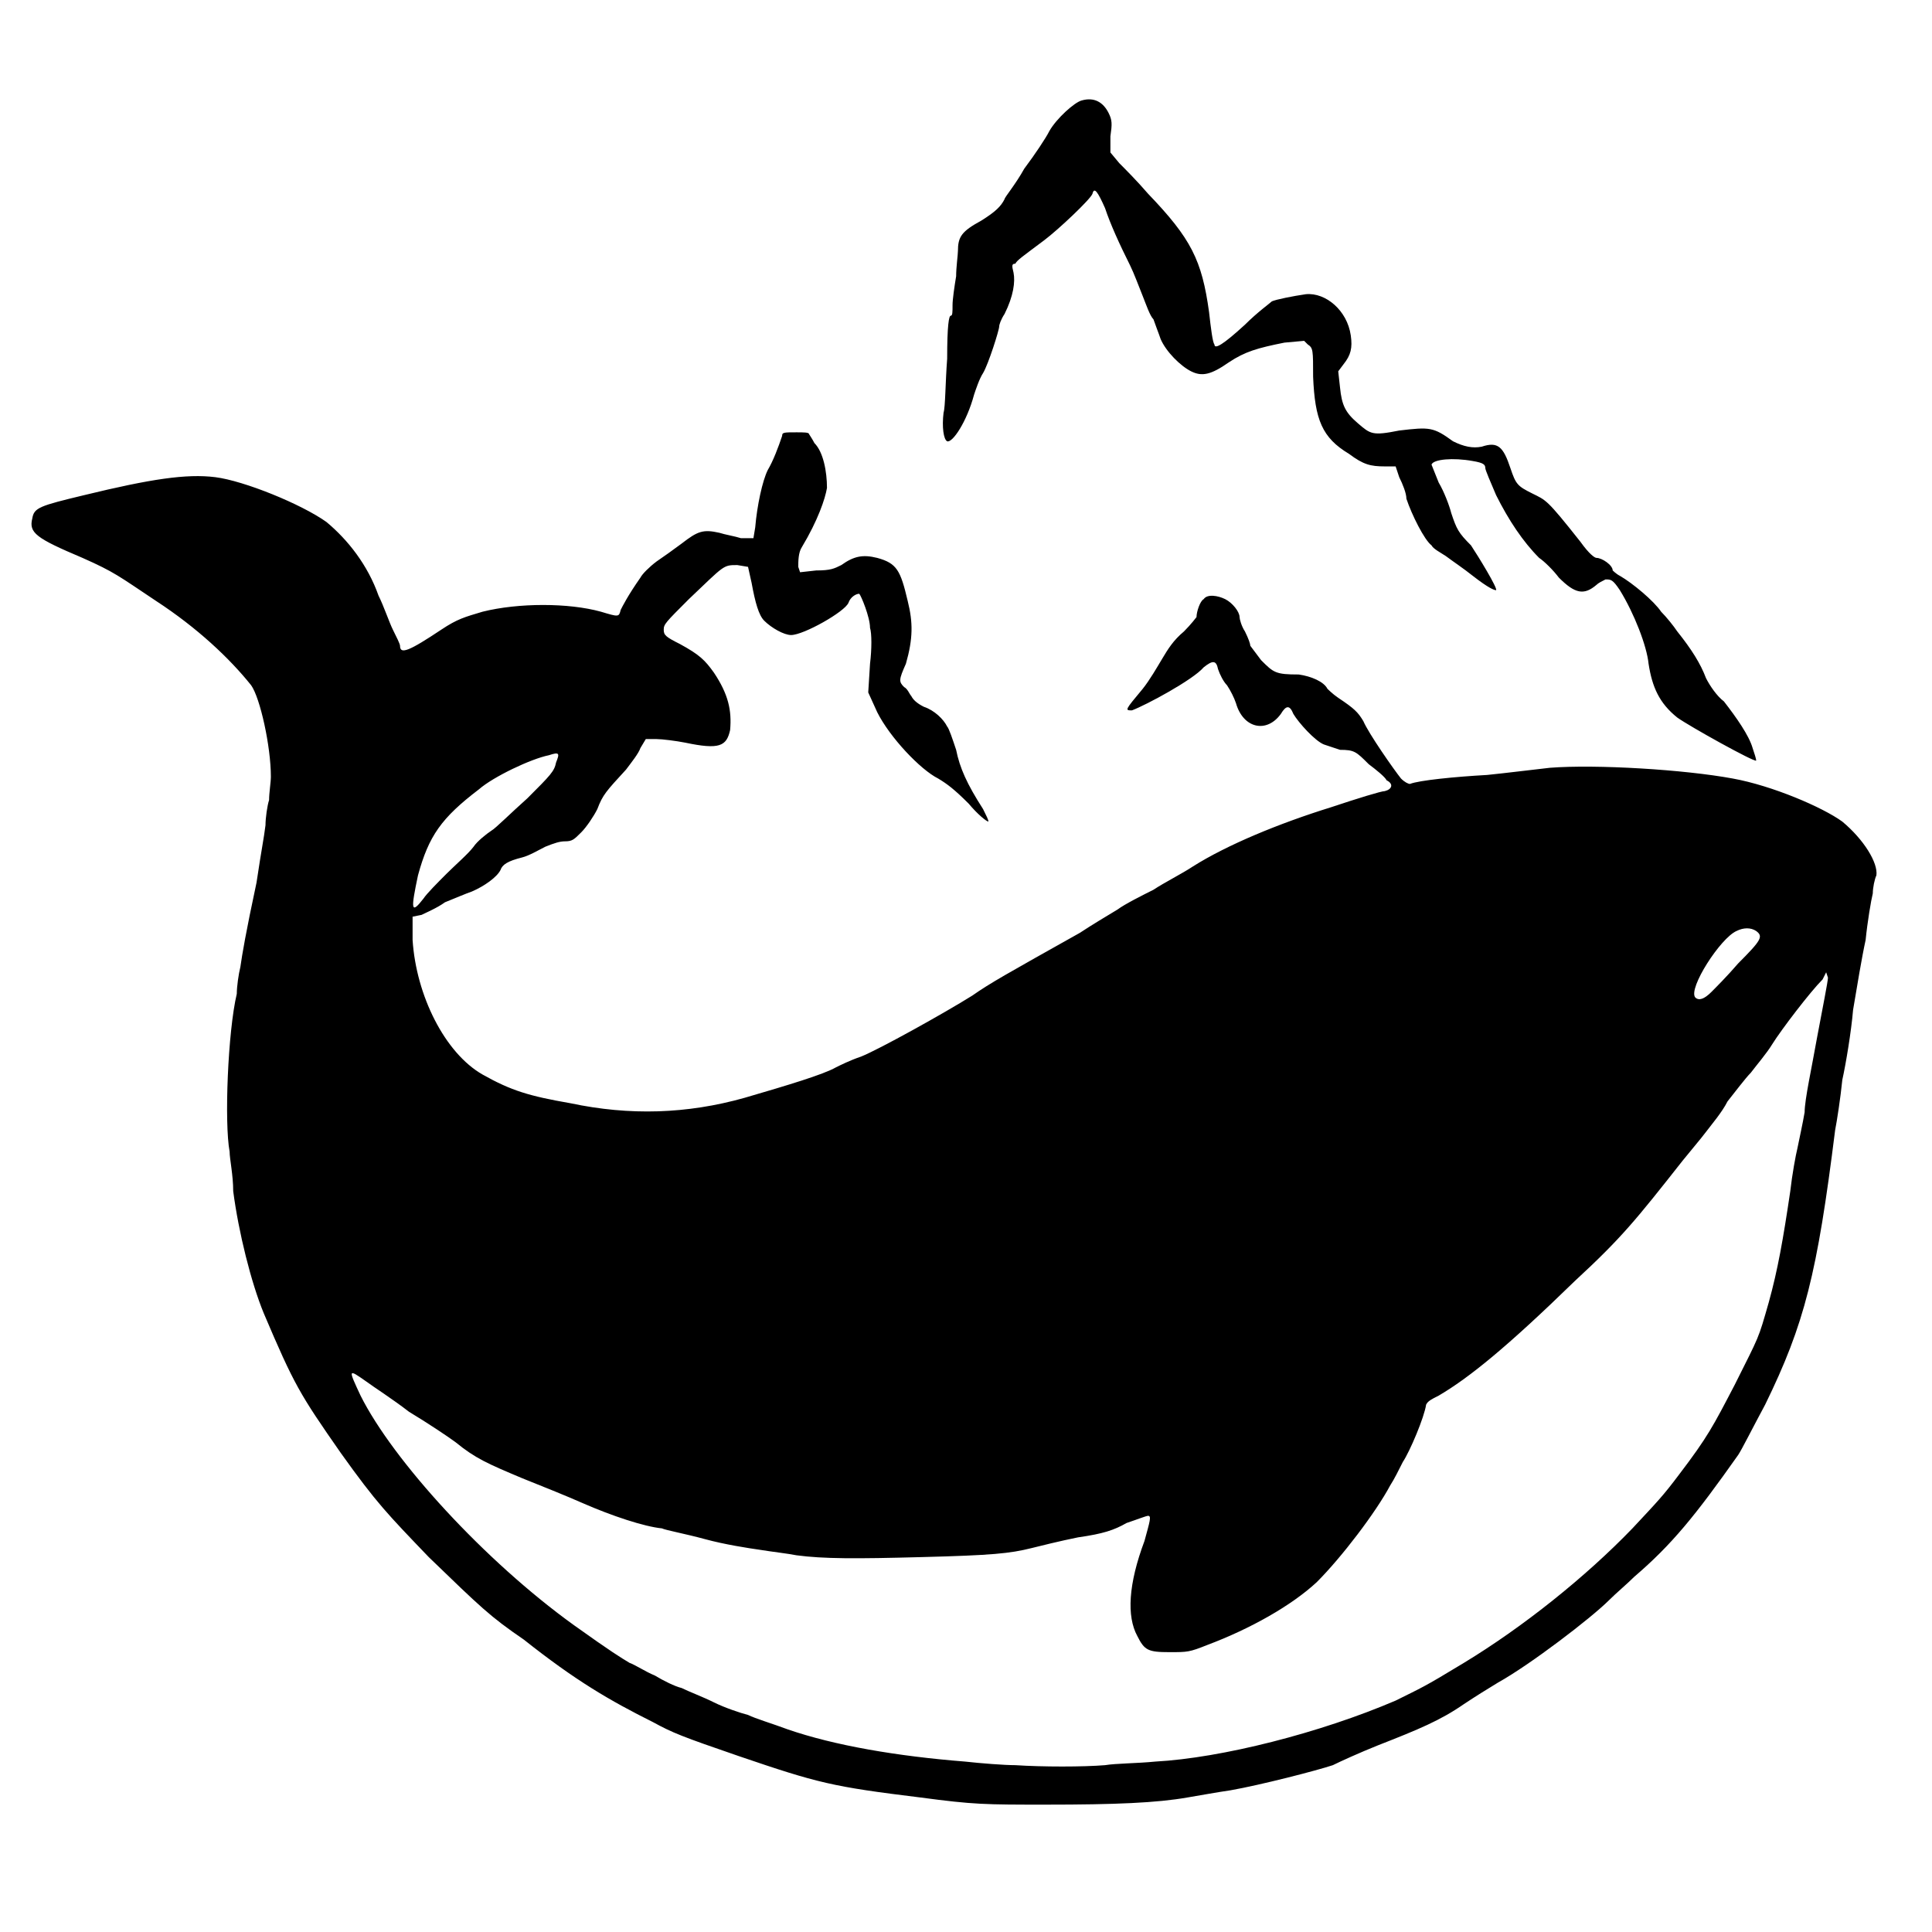
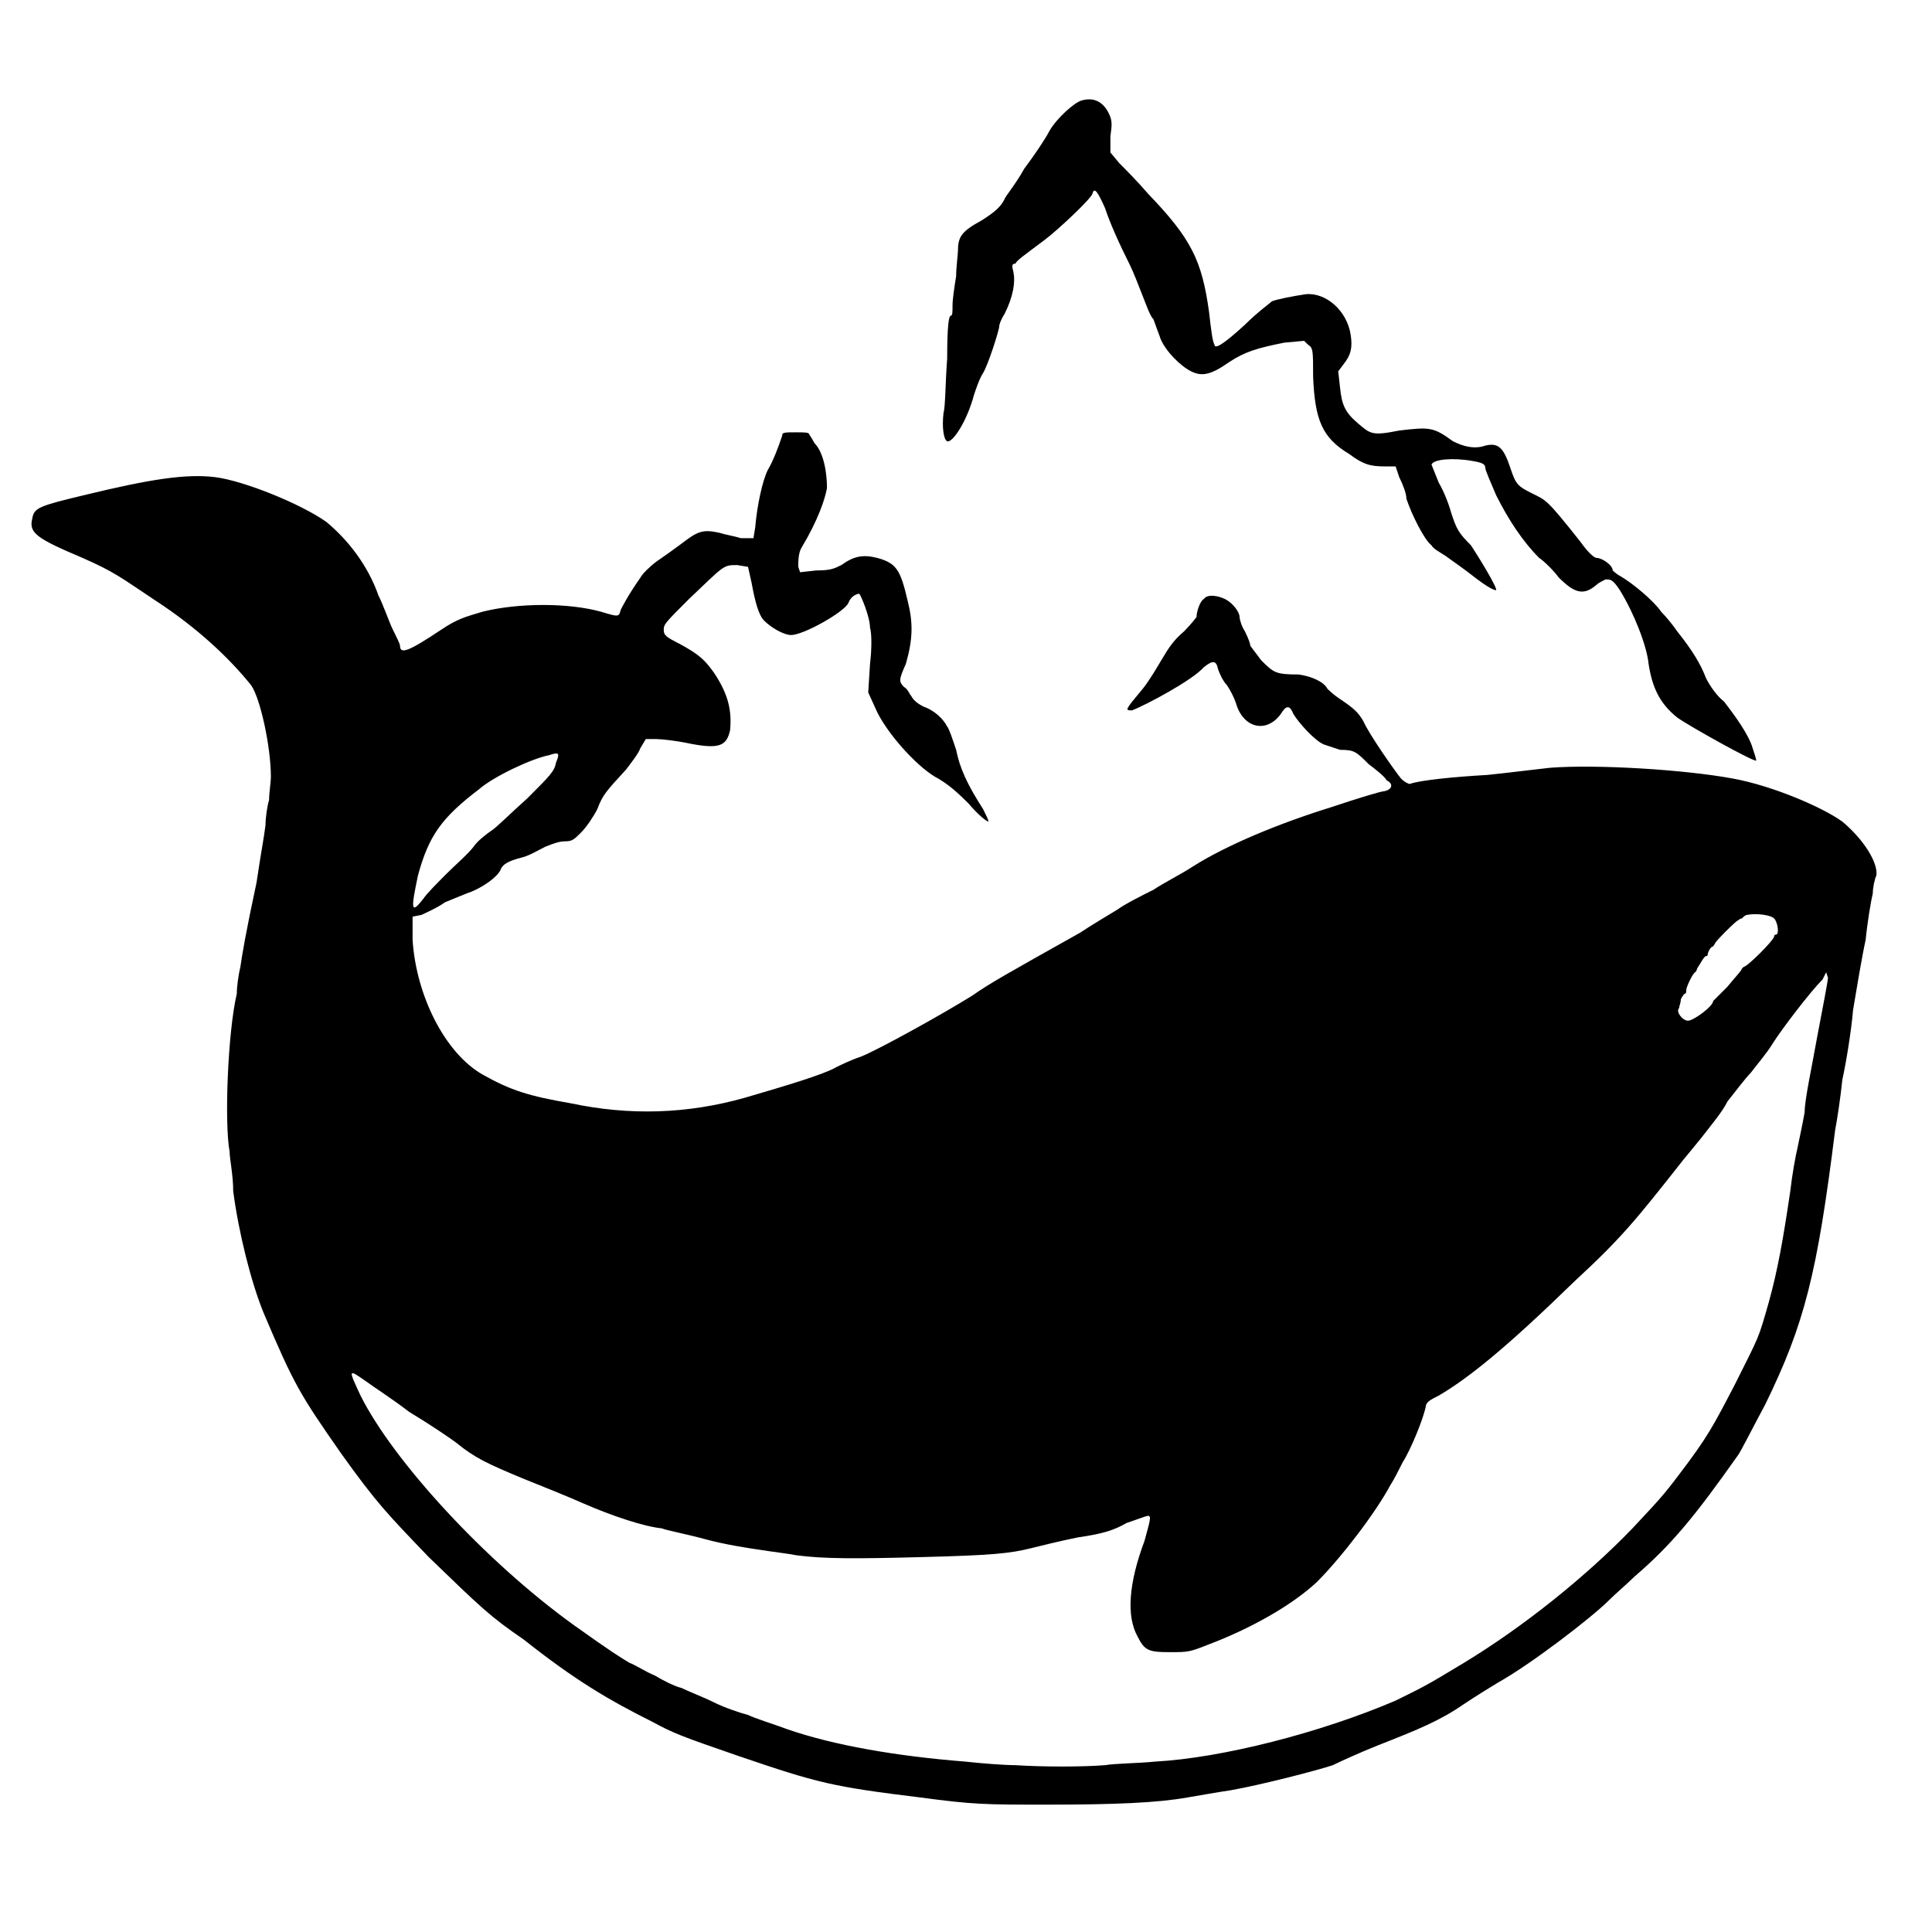
<svg xmlns="http://www.w3.org/2000/svg" viewBox="0 0 1077 1077">
-   <path fill="#000000" fill-rule="evenodd" d="M 603 56 C 599 57,589 66,585 73 C 583 77,577 86,571 94 C 566 103,560 110,560 111 C 558 115,555 118,547 123 C 536 129,534 132,534 140 C 534 142,533 149,533 154 C 532 160,531 167,531 170 C 531 174,531 176,530 176 C 529 176,528 181,528 200 C 527 213,527 227,526 230 C 525 238,526 245,528 246 C 531 247,539 235,543 220 C 544 217,546 211,548 208 C 551 203,557 184,557 182 C 557 181,558 178,560 175 C 565 165,566 157,565 152 C 564 148,564 147,566 147 C 567 145,570 143,582 134 C 590 128,608 111,609 108 C 610 104,612 107,616 116 C 619 125,624 136,630 148 C 632 152,635 160,637 165 C 639 170,641 176,643 178 C 644 181,646 186,647 189 C 650 196,658 204,664 207 C 670 210,675 209,685 202 C 694 196,701 194,716 191 L 727 190 729 192 C 732 194,732 195,732 210 C 733 234,737 244,752 253 C 760 259,764 260,772 260 L 778 260 780 266 C 782 270,784 275,784 278 C 787 287,794 301,798 304 C 799 306,803 308,806 310 C 810 313,816 317,821 321 C 830 328,833 329,834 329 C 835 328,824 310,820 304 C 813 297,812 295,809 286 C 808 282,805 274,802 269 C 800 264,798 259,798 259 C 799 256,810 255,821 257 C 827 258,828 259,828 261 C 828 262,831 269,834 276 C 841 290,849 302,858 311 C 861 313,866 318,869 322 C 878 331,883 332,890 326 C 891 325,893 324,895 323 C 898 323,899 323,903 329 C 911 342,918 360,919 370 C 921 383,925 392,935 400 C 942 405,978 425,979 424 C 979 423,978 420,977 417 C 975 410,968 400,961 391 C 957 388,953 382,951 378 C 948 370,943 362,935 352 C 933 349,929 344,926 341 C 922 335,910 325,903 321 C 901 320,899 318,899 318 C 899 315,893 311,890 311 C 889 311,886 309,881 302 C 862 278,862 279,854 275 C 846 271,845 270,842 261 C 838 249,835 246,826 249 C 821 250,816 249,810 246 C 799 238,797 238,780 240 C 765 243,764 242,757 236 C 750 230,748 226,747 216 L 746 207 749 203 C 753 198,754 194,753 187 C 751 173,739 163,728 164 C 721 165,711 167,709 168 C 708 169,701 174,694 181 C 682 192,677 195,677 192 C 676 191,675 183,674 174 C 670 145,664 133,640 108 C 634 101,627 94,624 91 L 619 85 619 76 C 620 69,620 67,618 63 C 615 57,610 54,603 56 M 436 243 C 434 249,431 257,428 262 C 425 268,422 282,421 294 L 420 300 413 300 C 410 299,404 298,401 297 C 392 295,389 296,380 303 C 376 306,369 311,366 313 C 362 316,358 320,357 322 C 350 332,347 338,346 340 C 345 344,345 344,335 341 C 317 336,289 336,269 341 C 259 344,255 345,246 351 C 228 363,223 365,223 360 C 223 359,221 355,219 351 C 217 347,214 338,211 332 C 205 315,194 301,182 291 C 168 281,136 268,120 266 C 104 264,84 267,47 276 C 22 282,19 283,18 289 C 16 297,20 300,46 311 C 64 319,66 321,87 335 C 110 350,128 367,140 382 C 145 389,151 416,151 433 C 151 436,150 442,150 446 C 149 449,148 456,148 460 C 147 468,146 472,143 492 C 137 520,135 532,134 539 C 133 543,132 550,132 554 C 127 575,125 626,128 642 C 128 646,130 655,130 664 C 133 687,140 715,147 732 C 164 772,167 777,190 810 C 210 838,216 844,239 868 C 268 896,273 901,292 914 C 321 937,340 948,364 960 C 375 966,380 968,412 979 C 456 994,464 996,513 1002 C 543 1006,549 1006,583 1006 C 622 1006,645 1005,662 1002 C 668 1001,679 999,686 998 C 703 995,734 987,743 984 C 747 982,758 977,768 973 C 791 964,803 959,816 950 C 822 946,830 941,835 938 C 853 928,887 902,897 892 C 901 888,907 883,911 879 C 932 861,945 845,969 811 C 971 808,977 796,984 783 C 1006 738,1013 710,1023 630 C 1024 625,1026 612,1027 602 C 1029 593,1032 575,1033 563 C 1035 551,1038 533,1040 524 C 1041 514,1043 502,1044 498 C 1044 495,1045 490,1046 488 C 1047 481,1039 468,1027 458 C 1016 450,988 438,966 434 C 939 429,890 426,864 428 C 855 429,839 431,829 432 C 811 433,791 435,786 437 C 785 437,783 436,781 434 C 777 429,763 409,760 402 C 757 397,755 395,746 389 C 743 387,740 384,740 384 C 738 380,731 377,724 376 C 711 376,710 375,703 368 C 700 364,697 360,697 360 C 697 359,696 356,694 352 C 692 349,691 345,691 344 C 691 341,687 336,683 334 C 679 332,673 331,671 334 C 669 335,667 341,667 344 C 667 344,664 348,660 352 C 654 357,651 362,648 367 C 645 372,641 379,637 384 C 627 396,627 396,631 396 C 639 393,665 379,671 372 C 676 368,678 368,679 373 C 680 376,682 380,684 382 C 686 385,688 389,689 392 C 693 406,706 409,714 398 C 717 393,719 393,721 398 C 724 403,733 413,738 415 C 741 416,744 417,747 418 C 755 418,756 419,763 426 C 767 429,772 433,773 435 C 777 437,776 440,772 441 C 770 441,757 445,742 450 C 713 459,684 471,665 483 C 659 487,649 492,643 496 C 637 499,627 504,623 507 C 618 510,608 516,602 520 C 561 543,552 548,542 555 C 526 565,490 585,480 589 C 474 591,468 594,466 595 C 459 599,439 605,415 612 C 383 621,351 622,318 615 C 295 611,285 608,269 599 C 248 587,232 555,230 524 L 230 511 235 510 C 237 509,244 506,248 503 C 253 501,260 498,263 497 C 270 494,277 489,279 485 C 280 482,283 480,291 478 C 295 477,300 474,304 472 C 309 470,312 469,315 469 C 319 469,320 468,324 464 C 327 461,331 455,333 451 C 336 443,338 441,349 429 C 352 425,356 420,357 417 L 360 412 366 412 C 369 412,377 413,382 414 C 401 418,405 416,407 407 C 408 396,406 387,398 375 C 393 368,390 365,379 359 C 371 355,370 354,370 351 C 370 348,371 347,384 334 C 404 315,403 315,411 315 L 417 316 419 325 C 421 336,423 343,426 346 C 430 350,437 354,441 354 C 448 354,471 341,473 336 C 474 333,477 331,479 331 C 480 332,485 344,485 350 C 486 353,486 362,485 370 L 484 386 489 397 C 496 411,513 429,523 434 C 528 437,532 440,540 448 C 545 454,550 458,551 458 C 551 457,550 455,548 451 C 539 437,535 428,533 418 C 531 412,529 406,528 405 C 526 401,521 396,515 394 C 511 392,509 390,508 388 C 507 387,506 384,504 383 C 501 380,501 379,505 370 C 509 356,509 347,506 335 C 502 318,500 314,489 311 C 481 309,476 310,469 315 C 465 317,463 318,455 318 L 446 319 445 316 C 445 313,445 308,447 305 C 456 290,460 278,461 272 C 461 263,459 252,454 247 C 453 245,451 242,451 242 C 451 241,448 241,444 241 C 437 241,436 241,436 243 M 306 421 C 296 423,275 433,267 440 C 246 456,239 466,233 488 C 229 507,229 510,236 501 C 238 498,244 492,249 487 C 254 482,261 476,264 472 C 266 469,271 465,274 463 C 276 462,285 453,294 445 C 307 432,309 430,310 425 C 312 420,312 419,306 421 M 968 519 C 959 523,941 551,945 556 C 947 558,950 557,954 553 C 956 551,963 544,969 537 C 982 524,983 522,979 519 C 976 517,972 517,968 519 M 1016 546 C 1009 553,993 574,988 582 C 985 587,979 594,976 598 C 973 601,967 609,963 614 C 960 620,954 627,951 631 C 948 635,942 642,938 647 C 912 680,904 690,878 714 C 840 751,819 768,802 778 C 798 780,796 781,795 783 C 794 790,786 809,782 815 C 780 819,777 825,775 828 C 767 843,748 868,734 882 C 720 895,697 908,673 917 C 663 921,662 921,652 921 C 640 921,638 920,634 912 C 628 901,629 883,638 859 C 641 848,642 845,640 845 C 639 845,634 847,628 849 C 621 853,615 855,601 857 C 591 859,579 862,575 863 C 563 866,553 867,514 868 C 477 869,459 869,444 867 C 439 866,430 865,424 864 C 417 863,404 861,393 858 C 382 855,371 853,369 852 C 359 851,341 845,325 838 C 316 834,301 828,291 824 C 272 816,265 813,254 804 C 250 801,238 793,228 787 C 219 780,208 773,204 770 C 194 763,194 763,201 778 C 219 814,270 870,320 906 C 341 921,346 924,351 927 C 354 928,360 932,365 934 C 370 937,376 940,380 941 C 384 943,392 946,398 949 C 404 952,413 955,417 956 C 421 958,431 961,439 964 C 465 973,500 979,538 982 C 547 983,560 984,566 984 C 581 985,604 985,616 984 C 622 983,634 983,644 982 C 681 980,736 966,778 948 C 792 941,793 941,816 927 C 849 907,884 879,910 852 C 924 837,927 834,936 822 C 952 801,955 795,967 772 C 981 744,980 747,986 726 C 991 708,994 691,998 664 C 999 655,1001 644,1002 640 C 1003 635,1005 626,1006 620 C 1006 613,1010 595,1013 578 C 1016 562,1019 547,1019 545 L 1018 542 1016 546" />
+   <path fill="#000000" fill-rule="evenodd" d="M 603 56 C 599 57,589 66,585 73 C 583 77,577 86,571 94 C 566 103,560 110,560 111 C 558 115,555 118,547 123 C 536 129,534 132,534 140 C 534 142,533 149,533 154 C 532 160,531 167,531 170 C 531 174,531 176,530 176 C 529 176,528 181,528 200 C 527 213,527 227,526 230 C 525 238,526 245,528 246 C 531 247,539 235,543 220 C 544 217,546 211,548 208 C 551 203,557 184,557 182 C 557 181,558 178,560 175 C 565 165,566 157,565 152 C 564 148,564 147,566 147 C 567 145,570 143,582 134 C 590 128,608 111,609 108 C 610 104,612 107,616 116 C 619 125,624 136,630 148 C 632 152,635 160,637 165 C 639 170,641 176,643 178 C 644 181,646 186,647 189 C 650 196,658 204,664 207 C 670 210,675 209,685 202 C 694 196,701 194,716 191 L 727 190 729 192 C 732 194,732 195,732 210 C 733 234,737 244,752 253 C 760 259,764 260,772 260 L 778 260 780 266 C 782 270,784 275,784 278 C 787 287,794 301,798 304 C 799 306,803 308,806 310 C 810 313,816 317,821 321 C 830 328,833 329,834 329 C 835 328,824 310,820 304 C 813 297,812 295,809 286 C 808 282,805 274,802 269 C 800 264,798 259,798 259 C 799 256,810 255,821 257 C 827 258,828 259,828 261 C 828 262,831 269,834 276 C 841 290,849 302,858 311 C 861 313,866 318,869 322 C 878 331,883 332,890 326 C 891 325,893 324,895 323 C 898 323,899 323,903 329 C 911 342,918 360,919 370 C 921 383,925 392,935 400 C 942 405,978 425,979 424 C 979 423,978 420,977 417 C 975 410,968 400,961 391 C 957 388,953 382,951 378 C 948 370,943 362,935 352 C 933 349,929 344,926 341 C 922 335,910 325,903 321 C 901 320,899 318,899 318 C 899 315,893 311,890 311 C 889 311,886 309,881 302 C 862 278,862 279,854 275 C 846 271,845 270,842 261 C 838 249,835 246,826 249 C 821 250,816 249,810 246 C 799 238,797 238,780 240 C 765 243,764 242,757 236 C 750 230,748 226,747 216 L 746 207 749 203 C 753 198,754 194,753 187 C 751 173,739 163,728 164 C 721 165,711 167,709 168 C 708 169,701 174,694 181 C 682 192,677 195,677 192 C 676 191,675 183,674 174 C 670 145,664 133,640 108 C 634 101,627 94,624 91 L 619 85 619 76 C 620 69,620 67,618 63 C 615 57,610 54,603 56 M 436 243 C 434 249,431 257,428 262 C 425 268,422 282,421 294 L 420 300 413 300 C 410 299,404 298,401 297 C 392 295,389 296,380 303 C 376 306,369 311,366 313 C 362 316,358 320,357 322 C 350 332,347 338,346 340 C 345 344,345 344,335 341 C 317 336,289 336,269 341 C 259 344,255 345,246 351 C 228 363,223 365,223 360 C 223 359,221 355,219 351 C 217 347,214 338,211 332 C 205 315,194 301,182 291 C 168 281,136 268,120 266 C 104 264,84 267,47 276 C 22 282,19 283,18 289 C 16 297,20 300,46 311 C 64 319,66 321,87 335 C 110 350,128 367,140 382 C 145 389,151 416,151 433 C 151 436,150 442,150 446 C 149 449,148 456,148 460 C 147 468,146 472,143 492 C 137 520,135 532,134 539 C 133 543,132 550,132 554 C 127 575,125 626,128 642 C 128 646,130 655,130 664 C 133 687,140 715,147 732 C 164 772,167 777,190 810 C 210 838,216 844,239 868 C 268 896,273 901,292 914 C 321 937,340 948,364 960 C 375 966,380 968,412 979 C 456 994,464 996,513 1002 C 543 1006,549 1006,583 1006 C 622 1006,645 1005,662 1002 C 668 1001,679 999,686 998 C 703 995,734 987,743 984 C 747 982,758 977,768 973 C 791 964,803 959,816 950 C 822 946,830 941,835 938 C 853 928,887 902,897 892 C 901 888,907 883,911 879 C 932 861,945 845,969 811 C 971 808,977 796,984 783 C 1006 738,1013 710,1023 630 C 1024 625,1026 612,1027 602 C 1029 593,1032 575,1033 563 C 1035 551,1038 533,1040 524 C 1041 514,1043 502,1044 498 C 1044 495,1045 490,1046 488 C 1047 481,1039 468,1027 458 C 1016 450,988 438,966 434 C 939 429,890 426,864 428 C 855 429,839 431,829 432 C 811 433,791 435,786 437 C 785 437,783 436,781 434 C 777 429,763 409,760 402 C 757 397,755 395,746 389 C 743 387,740 384,740 384 C 738 380,731 377,724 376 C 711 376,710 375,703 368 C 700 364,697 360,697 360 C 697 359,696 356,694 352 C 692 349,691 345,691 344 C 691 341,687 336,683 334 C 679 332,673 331,671 334 C 669 335,667 341,667 344 C 667 344,664 348,660 352 C 654 357,651 362,648 367 C 645 372,641 379,637 384 C 627 396,627 396,631 396 C 639 393,665 379,671 372 C 676 368,678 368,679 373 C 680 376,682 380,684 382 C 686 385,688 389,689 392 C 693 406,706 409,714 398 C 717 393,719 393,721 398 C 724 403,733 413,738 415 C 741 416,744 417,747 418 C 755 418,756 419,763 426 C 767 429,772 433,773 435 C 777 437,776 440,772 441 C 770 441,757 445,742 450 C 713 459,684 471,665 483 C 659 487,649 492,643 496 C 637 499,627 504,623 507 C 618 510,608 516,602 520 C 561 543,552 548,542 555 C 526 565,490 585,480 589 C 474 591,468 594,466 595 C 459 599,439 605,415 612 C 383 621,351 622,318 615 C 295 611,285 608,269 599 C 248 587,232 555,230 524 L 230 511 235 510 C 237 509,244 506,248 503 C 253 501,260 498,263 497 C 270 494,277 489,279 485 C 280 482,283 480,291 478 C 295 477,300 474,304 472 C 309 470,312 469,315 469 C 319 469,320 468,324 464 C 327 461,331 455,333 451 C 336 443,338 441,349 429 C 352 425,356 420,357 417 L 360 412 366 412 C 369 412,377 413,382 414 C 401 418,405 416,407 407 C 408 396,406 387,398 375 C 393 368,390 365,379 359 C 371 355,370 354,370 351 C 370 348,371 347,384 334 C 404 315,403 315,411 315 L 417 316 419 325 C 421 336,423 343,426 346 C 430 350,437 354,441 354 C 448 354,471 341,473 336 C 474 333,477 331,479 331 C 480 332,485 344,485 350 C 486 353,486 362,485 370 L 484 386 489 397 C 496 411,513 429,523 434 C 528 437,532 440,540 448 C 545 454,550 458,551 458 C 551 457,550 455,548 451 C 539 437,535 428,533 418 C 531 412,529 406,528 405 C 526 401,521 396,515 394 C 511 392,509 390,508 388 C 507 387,506 384,504 383 C 501 380,501 379,505 370 C 509 356,509 347,506 335 C 502 318,500 314,489 311 C 481 309,476 310,469 315 C 465 317,463 318,455 318 L 446 319 445 316 C 445 313,445 308,447 305 C 456 290,460 278,461 272 C 461 263,459 252,454 247 C 453 245,451 242,451 242 C 451 241,448 241,444 241 C 437 241,436 241,436 243 M 306 421 C 296 423,275 433,267 440 C 246 456,239 466,233 488 C 229 507,229 510,236 501 C 238 498,244 492,249 487 C 254 482,261 476,264 472 C 266 469,271 465,274 463 C 276 462,285 453,294 445 C 307 432,309 430,310 425 C 312 420,312 419,306 421 M 974 510 C 973 510,972 511,971 512 C 970 512,969 513,969 513 C 968 513,956 525,956 526 C 956 526,955 528,954 528 C 953 529,952 531,952 532 C 952 532,952 533,951 533 C 950 533,948 537,946 540 C 946 541,945 542,945 542 C 944 542,940 550,940 552 C 940 553,940 554,939 554 C 939 554,938 555,937 557 C 937 559,936 561,936 562 C 934 564,938 569,941 569 C 944 569,955 561,955 558 C 955 558,959 554,963 550 C 967 545,971 541,971 540 C 971 540,972 539,972 539 C 974 539,989 524,989 522 C 989 522,989 521,990 521 C 992 521,991 514,989 512 C 987 510,979 509,974 510 M 1016 546 C 1009 553,993 574,988 582 C 985 587,979 594,976 598 C 973 601,967 609,963 614 C 960 620,954 627,951 631 C 948 635,942 642,938 647 C 912 680,904 690,878 714 C 840 751,819 768,802 778 C 798 780,796 781,795 783 C 794 790,786 809,782 815 C 780 819,777 825,775 828 C 767 843,748 868,734 882 C 720 895,697 908,673 917 C 663 921,662 921,652 921 C 640 921,638 920,634 912 C 628 901,629 883,638 859 C 641 848,642 845,640 845 C 639 845,634 847,628 849 C 621 853,615 855,601 857 C 591 859,579 862,575 863 C 563 866,553 867,514 868 C 477 869,459 869,444 867 C 439 866,430 865,424 864 C 417 863,404 861,393 858 C 382 855,371 853,369 852 C 359 851,341 845,325 838 C 316 834,301 828,291 824 C 272 816,265 813,254 804 C 250 801,238 793,228 787 C 219 780,208 773,204 770 C 194 763,194 763,201 778 C 219 814,270 870,320 906 C 341 921,346 924,351 927 C 354 928,360 932,365 934 C 370 937,376 940,380 941 C 384 943,392 946,398 949 C 404 952,413 955,417 956 C 421 958,431 961,439 964 C 465 973,500 979,538 982 C 547 983,560 984,566 984 C 581 985,604 985,616 984 C 622 983,634 983,644 982 C 681 980,736 966,778 948 C 792 941,793 941,816 927 C 849 907,884 879,910 852 C 924 837,927 834,936 822 C 952 801,955 795,967 772 C 981 744,980 747,986 726 C 991 708,994 691,998 664 C 999 655,1001 644,1002 640 C 1003 635,1005 626,1006 620 C 1006 613,1010 595,1013 578 C 1016 562,1019 547,1019 545 L 1018 542 1016 546" />
</svg>
